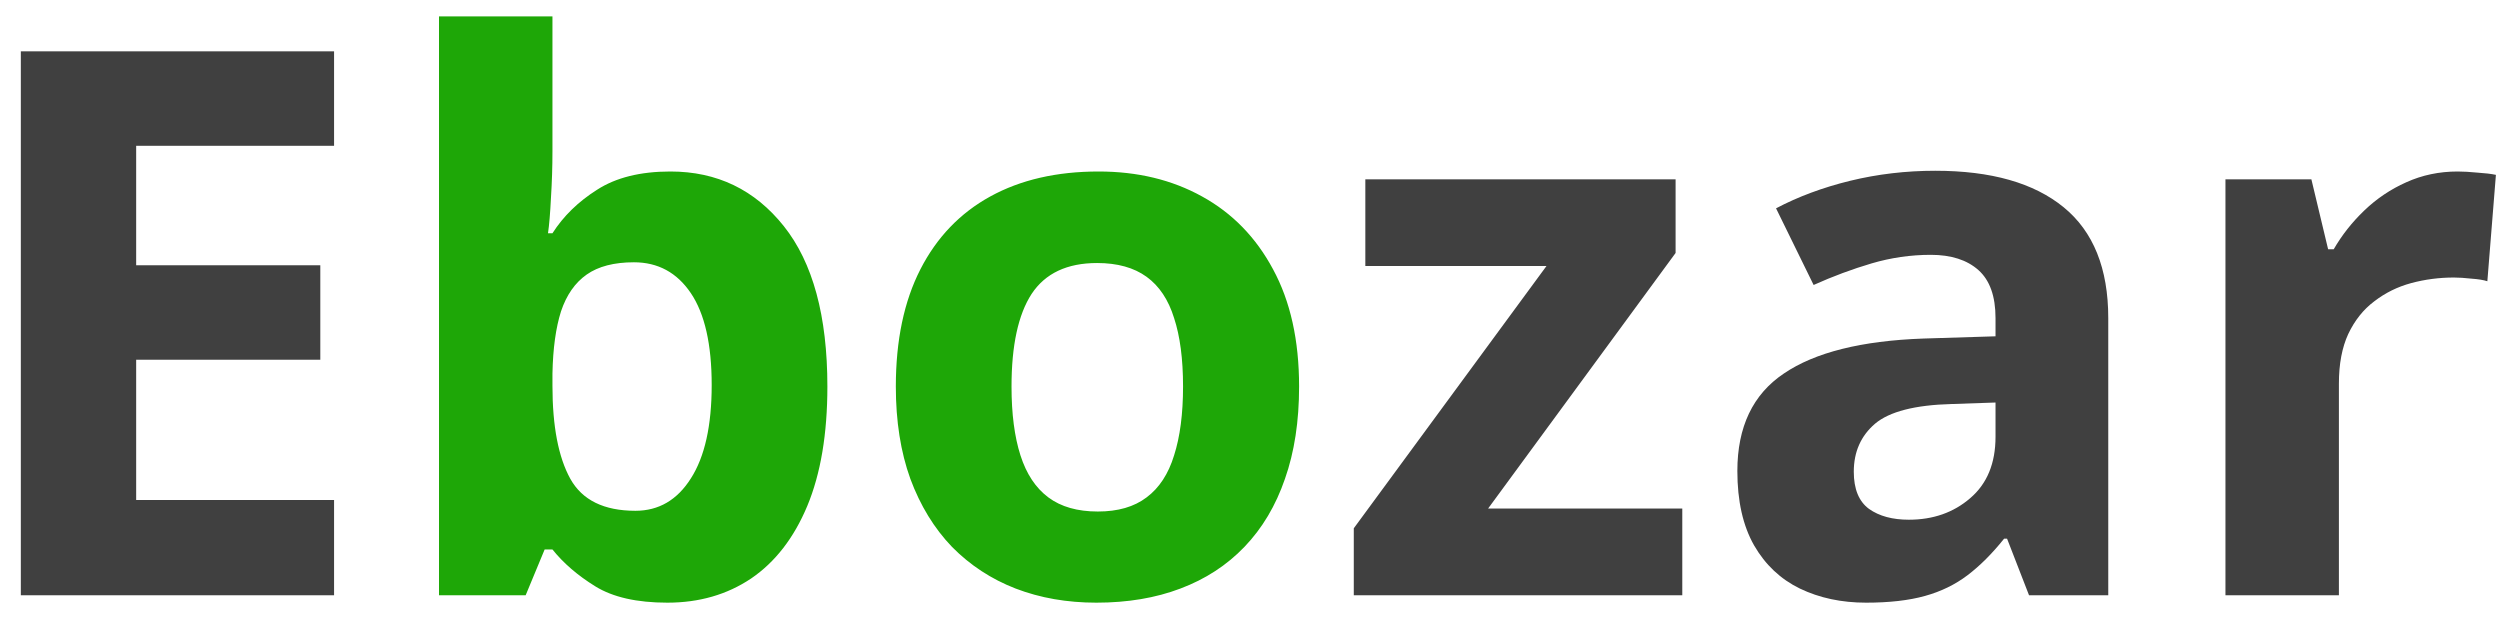
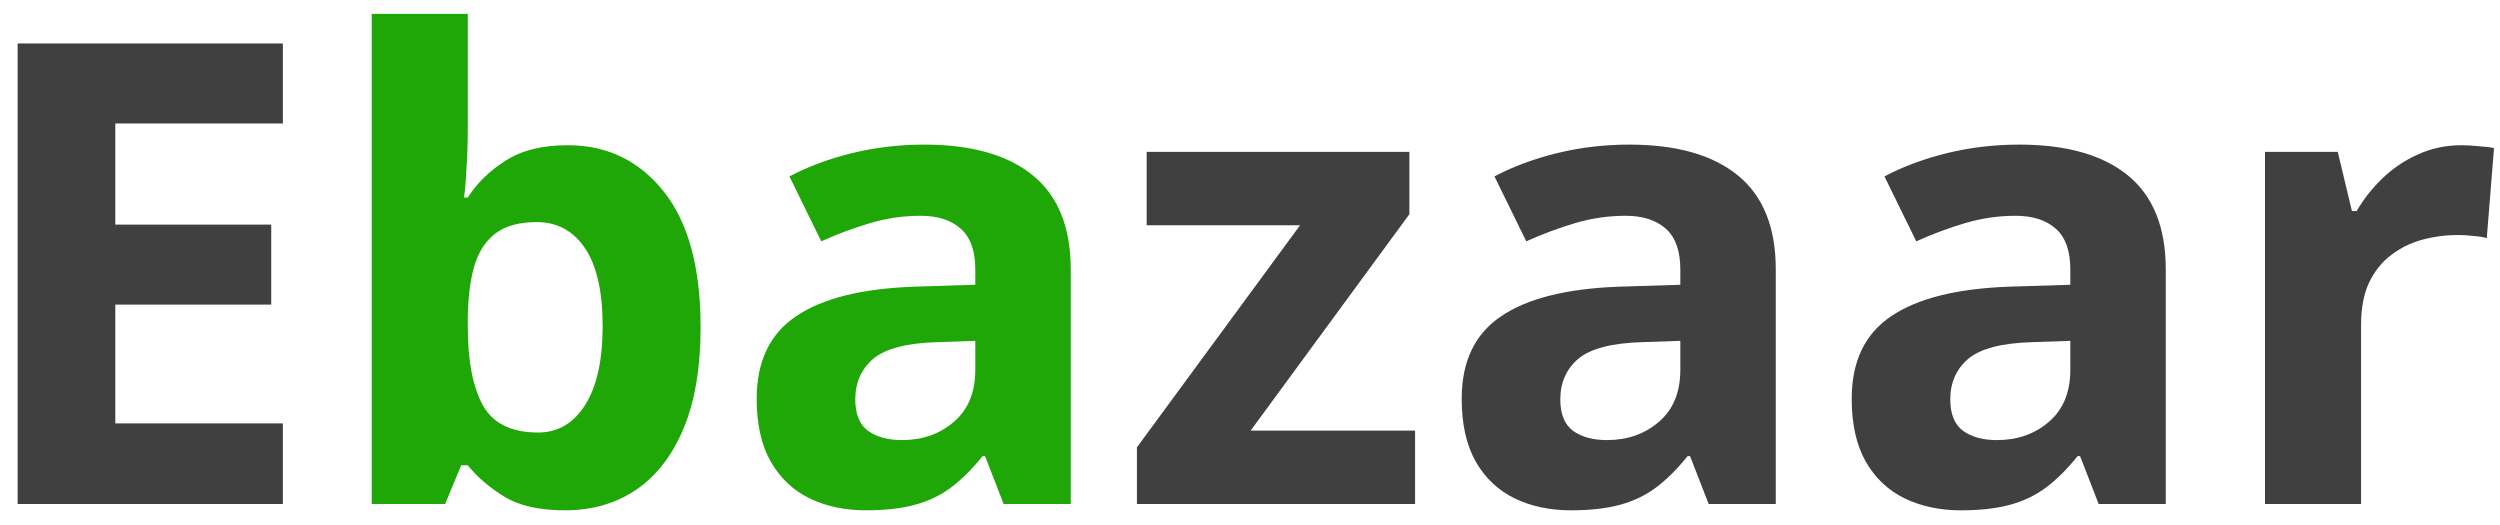
- <svg xmlns="http://www.w3.org/2000/svg" width="105" height="26" viewBox="0 0 105 26" fill="none">
-   <path d="M14.031 25H0.875V2.156H14.031V6.125H5.719V11.141H13.453V15.109H5.719V21H14.031V25ZM70.656 25H56.859V22.188L64.953 11.172H57.344V7.531H70.375V10.625L62.5 21.359H70.656V25ZM81.281 7.172C83.625 7.172 85.422 7.682 86.672 8.703C87.922 9.724 88.547 11.276 88.547 13.359V25H85.219L84.297 22.625H84.172C83.672 23.25 83.162 23.76 82.641 24.156C82.12 24.552 81.521 24.844 80.844 25.031C80.167 25.219 79.344 25.312 78.375 25.312C77.344 25.312 76.417 25.115 75.594 24.719C74.781 24.323 74.141 23.719 73.672 22.906C73.203 22.083 72.969 21.042 72.969 19.781C72.969 17.927 73.62 16.562 74.922 15.688C76.224 14.802 78.177 14.312 80.781 14.219L83.812 14.125V13.359C83.812 12.443 83.573 11.771 83.094 11.344C82.615 10.917 81.948 10.703 81.094 10.703C80.25 10.703 79.422 10.823 78.609 11.062C77.797 11.302 76.984 11.604 76.172 11.969L74.594 8.75C75.521 8.26 76.557 7.875 77.703 7.594C78.859 7.312 80.052 7.172 81.281 7.172ZM83.812 16.906L81.969 16.969C80.427 17.01 79.354 17.287 78.75 17.797C78.156 18.307 77.859 18.979 77.859 19.812C77.859 20.542 78.073 21.062 78.5 21.375C78.927 21.677 79.484 21.828 80.172 21.828C81.193 21.828 82.052 21.526 82.75 20.922C83.458 20.318 83.812 19.458 83.812 18.344V16.906ZM103.219 7.203C103.458 7.203 103.734 7.219 104.047 7.25C104.37 7.271 104.63 7.302 104.828 7.344L104.469 11.812C104.312 11.76 104.089 11.724 103.797 11.703C103.516 11.672 103.271 11.656 103.062 11.656C102.448 11.656 101.849 11.734 101.266 11.891C100.693 12.047 100.177 12.302 99.719 12.656C99.26 13 98.896 13.458 98.625 14.031C98.365 14.594 98.234 15.287 98.234 16.109V25H93.469V7.531H97.078L97.781 10.469H98.016C98.359 9.875 98.787 9.333 99.297 8.844C99.818 8.344 100.406 7.948 101.062 7.656C101.729 7.354 102.448 7.203 103.219 7.203Z" fill="#404040" />
-   <path d="M23.203 0.688V6.344C23.203 7 23.182 7.651 23.141 8.297C23.109 8.943 23.068 9.443 23.016 9.797H23.203C23.662 9.078 24.287 8.469 25.078 7.969C25.87 7.458 26.896 7.203 28.156 7.203C30.115 7.203 31.703 7.969 32.922 9.5C34.141 11.031 34.75 13.276 34.75 16.234C34.75 18.224 34.469 19.896 33.906 21.25C33.344 22.594 32.557 23.609 31.547 24.297C30.537 24.974 29.365 25.312 28.031 25.312C26.75 25.312 25.74 25.083 25 24.625C24.26 24.167 23.662 23.651 23.203 23.078H22.875L22.078 25H18.438V0.688H23.203ZM26.625 11.016C25.792 11.016 25.13 11.188 24.641 11.531C24.151 11.875 23.792 12.391 23.562 13.078C23.344 13.766 23.224 14.635 23.203 15.688V16.203C23.203 17.901 23.453 19.203 23.953 20.109C24.453 21.005 25.365 21.453 26.688 21.453C27.667 21.453 28.443 21 29.016 20.094C29.599 19.188 29.891 17.88 29.891 16.172C29.891 14.463 29.599 13.177 29.016 12.312C28.432 11.448 27.635 11.016 26.625 11.016ZM54.562 16.234C54.562 17.693 54.365 18.984 53.969 20.109C53.583 21.234 53.016 22.188 52.266 22.969C51.526 23.74 50.63 24.323 49.578 24.719C48.536 25.115 47.359 25.312 46.047 25.312C44.818 25.312 43.688 25.115 42.656 24.719C41.635 24.323 40.745 23.74 39.984 22.969C39.234 22.188 38.651 21.234 38.234 20.109C37.828 18.984 37.625 17.693 37.625 16.234C37.625 14.297 37.969 12.656 38.656 11.312C39.344 9.969 40.323 8.948 41.594 8.25C42.865 7.552 44.38 7.203 46.141 7.203C47.776 7.203 49.224 7.552 50.484 8.25C51.755 8.948 52.75 9.969 53.469 11.312C54.198 12.656 54.562 14.297 54.562 16.234ZM42.484 16.234C42.484 17.38 42.609 18.344 42.859 19.125C43.109 19.906 43.5 20.495 44.031 20.891C44.562 21.287 45.255 21.484 46.109 21.484C46.953 21.484 47.635 21.287 48.156 20.891C48.688 20.495 49.073 19.906 49.312 19.125C49.562 18.344 49.688 17.38 49.688 16.234C49.688 15.078 49.562 14.12 49.312 13.359C49.073 12.588 48.688 12.01 48.156 11.625C47.625 11.24 46.932 11.047 46.078 11.047C44.818 11.047 43.901 11.479 43.328 12.344C42.766 13.208 42.484 14.505 42.484 16.234Z" fill="#1EA707" />
+ <svg xmlns="http://www.w3.org/2000/svg" width="124" height="26" viewBox="0 0 124 26" fill="none">
+   <path d="M14.031 25H0.875V2.156H14.031V6.125H5.719V11.141H13.453V15.109H5.719V21H14.031V25ZM70.188 25H56.391V22.188L64.484 11.172H56.875V7.531H69.906V10.625L62.031 21.359H70.188V25ZM80.812 7.172C83.156 7.172 84.953 7.682 86.203 8.703C87.453 9.724 88.078 11.276 88.078 13.359V25H84.75L83.828 22.625H83.703C83.203 23.25 82.693 23.76 82.172 24.156C81.651 24.552 81.052 24.844 80.375 25.031C79.698 25.219 78.875 25.312 77.906 25.312C76.875 25.312 75.948 25.115 75.125 24.719C74.312 24.323 73.672 23.719 73.203 22.906C72.734 22.083 72.5 21.042 72.5 19.781C72.5 17.927 73.151 16.562 74.453 15.688C75.755 14.802 77.708 14.312 80.312 14.219L83.344 14.125V13.359C83.344 12.443 83.104 11.771 82.625 11.344C82.146 10.917 81.479 10.703 80.625 10.703C79.781 10.703 78.953 10.823 78.141 11.062C77.328 11.302 76.516 11.604 75.703 11.969L74.125 8.75C75.052 8.26 76.088 7.875 77.234 7.594C78.391 7.312 79.583 7.172 80.812 7.172ZM83.344 16.906L81.5 16.969C79.958 17.01 78.885 17.287 78.281 17.797C77.688 18.307 77.391 18.979 77.391 19.812C77.391 20.542 77.604 21.062 78.031 21.375C78.458 21.677 79.016 21.828 79.703 21.828C80.724 21.828 81.583 21.526 82.281 20.922C82.99 20.318 83.344 19.458 83.344 18.344V16.906ZM100.156 7.172C102.5 7.172 104.297 7.682 105.547 8.703C106.797 9.724 107.422 11.276 107.422 13.359V25H104.094L103.172 22.625H103.047C102.547 23.25 102.036 23.76 101.516 24.156C100.995 24.552 100.396 24.844 99.719 25.031C99.042 25.219 98.219 25.312 97.25 25.312C96.219 25.312 95.292 25.115 94.469 24.719C93.656 24.323 93.016 23.719 92.547 22.906C92.078 22.083 91.844 21.042 91.844 19.781C91.844 17.927 92.495 16.562 93.797 15.688C95.099 14.802 97.052 14.312 99.656 14.219L102.688 14.125V13.359C102.688 12.443 102.448 11.771 101.969 11.344C101.49 10.917 100.823 10.703 99.969 10.703C99.125 10.703 98.297 10.823 97.484 11.062C96.672 11.302 95.859 11.604 95.047 11.969L93.469 8.75C94.396 8.26 95.432 7.875 96.578 7.594C97.734 7.312 98.927 7.172 100.156 7.172ZM102.688 16.906L100.844 16.969C99.302 17.01 98.229 17.287 97.625 17.797C97.031 18.307 96.734 18.979 96.734 19.812C96.734 20.542 96.948 21.062 97.375 21.375C97.802 21.677 98.359 21.828 99.047 21.828C100.068 21.828 100.927 21.526 101.625 20.922C102.333 20.318 102.688 19.458 102.688 18.344V16.906ZM122.094 7.203C122.333 7.203 122.609 7.219 122.922 7.25C123.245 7.271 123.505 7.302 123.703 7.344L123.344 11.812C123.188 11.76 122.964 11.724 122.672 11.703C122.391 11.672 122.146 11.656 121.938 11.656C121.323 11.656 120.724 11.734 120.141 11.891C119.568 12.047 119.052 12.302 118.594 12.656C118.135 13 117.771 13.458 117.5 14.031C117.24 14.594 117.109 15.287 117.109 16.109V25H112.344V7.531H115.953L116.656 10.469H116.891C117.234 9.875 117.661 9.333 118.172 8.844C118.693 8.344 119.281 7.948 119.938 7.656C120.604 7.354 121.323 7.203 122.094 7.203Z" fill="#404040" />
+   <path d="M23.203 0.688V6.344C23.203 7 23.182 7.651 23.141 8.297C23.109 8.943 23.068 9.443 23.016 9.797H23.203C23.662 9.078 24.287 8.469 25.078 7.969C25.87 7.458 26.896 7.203 28.156 7.203C30.115 7.203 31.703 7.969 32.922 9.5C34.141 11.031 34.75 13.276 34.75 16.234C34.75 18.224 34.469 19.896 33.906 21.25C33.344 22.594 32.557 23.609 31.547 24.297C30.537 24.974 29.365 25.312 28.031 25.312C26.75 25.312 25.74 25.083 25 24.625C24.26 24.167 23.662 23.651 23.203 23.078H22.875L22.078 25H18.438V0.688H23.203ZM26.625 11.016C25.792 11.016 25.13 11.188 24.641 11.531C24.151 11.875 23.792 12.391 23.562 13.078C23.344 13.766 23.224 14.635 23.203 15.688V16.203C23.203 17.901 23.453 19.203 23.953 20.109C24.453 21.005 25.365 21.453 26.688 21.453C27.667 21.453 28.443 21 29.016 20.094C29.599 19.188 29.891 17.88 29.891 16.172C29.891 14.463 29.599 13.177 29.016 12.312C28.432 11.448 27.635 11.016 26.625 11.016ZM45.844 7.172C48.188 7.172 49.984 7.682 51.234 8.703C52.484 9.724 53.109 11.276 53.109 13.359V25H49.781L48.859 22.625H48.734C48.234 23.25 47.724 23.76 47.203 24.156C46.682 24.552 46.083 24.844 45.406 25.031C44.729 25.219 43.906 25.312 42.938 25.312C41.906 25.312 40.979 25.115 40.156 24.719C39.344 24.323 38.703 23.719 38.234 22.906C37.766 22.083 37.531 21.042 37.531 19.781C37.531 17.927 38.182 16.562 39.484 15.688C40.786 14.802 42.74 14.312 45.344 14.219L48.375 14.125V13.359C48.375 12.443 48.135 11.771 47.656 11.344C47.177 10.917 46.51 10.703 45.656 10.703C44.812 10.703 43.984 10.823 43.172 11.062C42.359 11.302 41.547 11.604 40.734 11.969L39.156 8.75C40.083 8.26 41.12 7.875 42.266 7.594C43.422 7.312 44.615 7.172 45.844 7.172ZM48.375 16.906L46.531 16.969C44.99 17.01 43.917 17.287 43.312 17.797C42.719 18.307 42.422 18.979 42.422 19.812C42.422 20.542 42.635 21.062 43.062 21.375C43.49 21.677 44.047 21.828 44.734 21.828C45.755 21.828 46.615 21.526 47.312 20.922C48.021 20.318 48.375 19.458 48.375 18.344V16.906Z" fill="#1EA707" />
</svg>
